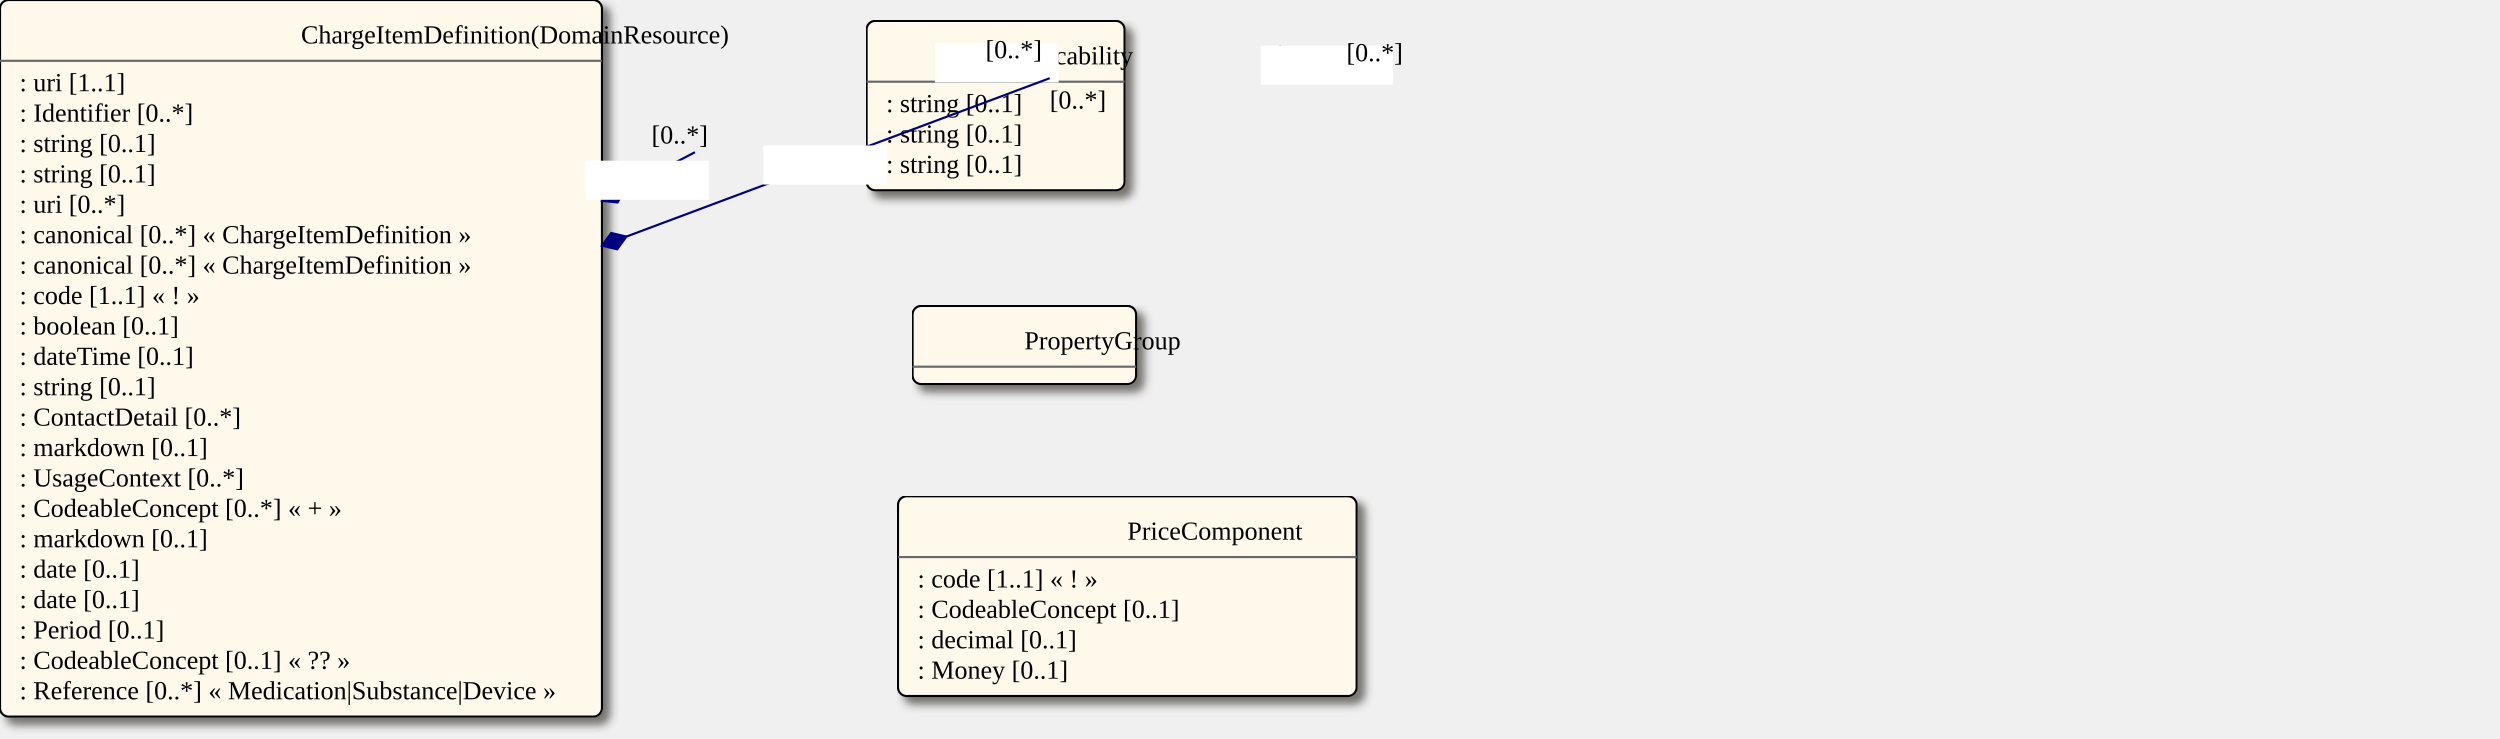
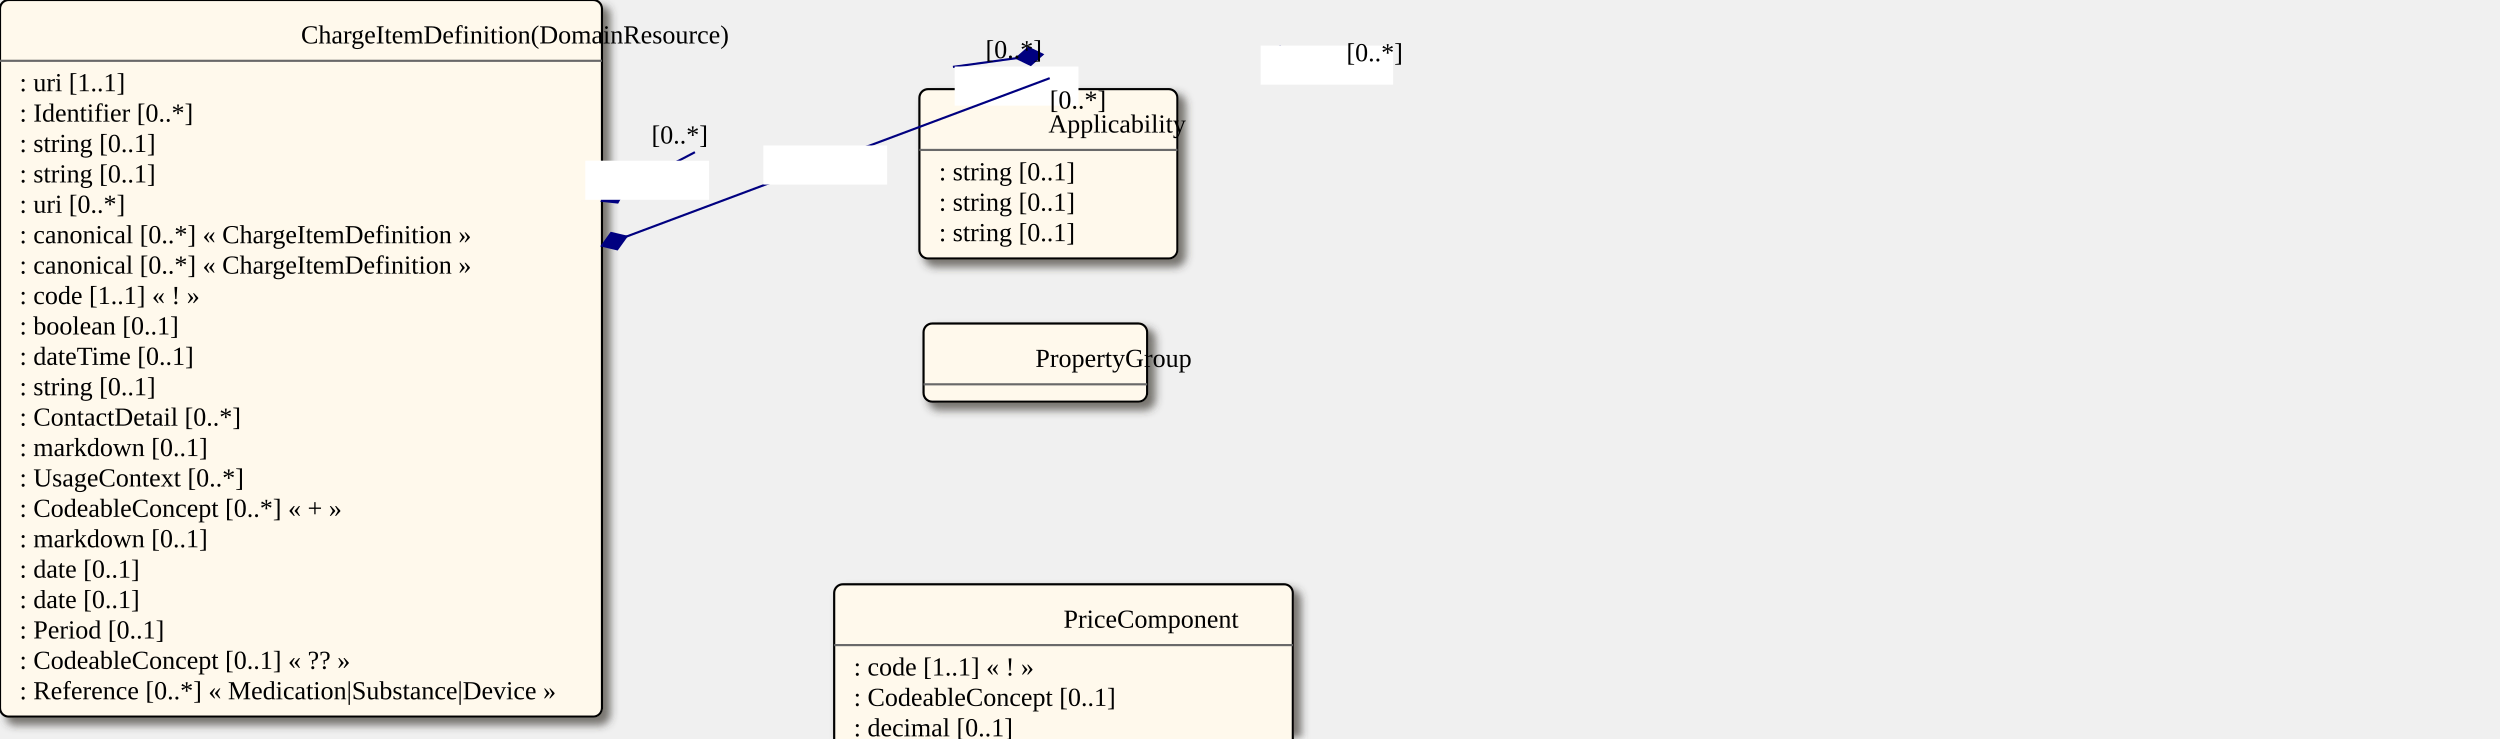
<svg xmlns="http://www.w3.org/2000/svg" xmlns:xlink="http://www.w3.org/1999/xlink" id="n427" version="1.1" width="1151.2" height="340.0">
  <defs id="defs11">
-     <filter id="shadow1" x="0" y="0" width="200%" height="200%">
+     <filter id="shadow1" x="-0.051" y="-0.147" width="1.132" height="1.378">
      <feOffset result="offOut" in="SourceGraphic" dx="3" dy="3" id="feOffset2" />
      <feColorMatrix result="matrixOut" in="offOut" type="matrix" values="0.2 0 0 0 0 0 0.2 0 0 0 0 0 0.2 0 0 0 0 0 1 0" id="feColorMatrix4" />
      <feGaussianBlur result="blurOut" in="matrixOut" stdDeviation="2" id="feGaussianBlur6" />
      <feBlend in="SourceGraphic" in2="blurOut" mode="normal" id="feBlend8" />
    </filter>
  </defs>
  <g id="n428">
    <rect id="ChargeItemDefinition" x="0.0" y="0.0" rx="4" ry="4" width="277.2" height="330.0" filter="url(#shadow1)" style="fill:#fff9ec;stroke:black;stroke-width:1" />
    <line id="n429" x1="0.0" y1="28.0" x2="277.2" y2="28.0" style="stroke:dimgrey;stroke-width:1" />
-     <text id="n430" x="138.6" y="20.0" fill="black" class="diagram-class-title  diagram-class-resource">ChargeItemDefinition<tspan class="diagram-class-title-link" id="tspan16"> (<a xlink:href="domainresource.html" class="diagram-class-reference" id="n431">DomainResource</a>
- )</tspan>
+     <text id="n430" x="138.6" y="20" fill="#000000" class="diagram-class-title  diagram-class-resource">ChargeItemDefinition<tspan class="diagram-class-title-link" id="tspan16">(<a xlink:href="domainresource.html" class="diagram-class-reference" id="n431">DomainResource</a>)</tspan>
    </text>
-     <text id="n432" x="6.0" y="42.0" fill="black" class="diagram-class-detail">
-       <a xlink:href="chargeitemdefinition-definitions.html#ChargeItemDefinition.url" id="n433" />
-  : <a xlink:href="datatypes.html#uri" id="n434">uri</a>
-  [1..1]</text>
-     <text id="n438" x="6.0" y="56.0" fill="black" class="diagram-class-detail">
-       <a xlink:href="chargeitemdefinition-definitions.html#ChargeItemDefinition.identifier" id="n439" />
-  : <a xlink:href="datatypes.html#Identifier" id="n440">Identifier</a>
-  [0..*]</text>
-     <text id="n444" x="6.0" y="70.0" fill="black" class="diagram-class-detail">
-       <a xlink:href="chargeitemdefinition-definitions.html#ChargeItemDefinition.version" id="n445" />
-  : <a xlink:href="datatypes.html#string" id="n446">string</a>
-  [0..1]</text>
-     <text id="n450" x="6.0" y="84.0" fill="black" class="diagram-class-detail">
-       <a xlink:href="chargeitemdefinition-definitions.html#ChargeItemDefinition.title" id="n451" />
-  : <a xlink:href="datatypes.html#string" id="n452">string</a>
-  [0..1]</text>
-     <text id="n456" x="6.0" y="98.0" fill="black" class="diagram-class-detail">
-       <a xlink:href="chargeitemdefinition-definitions.html#ChargeItemDefinition.derivedFromUri" id="n457" />
-  : <a xlink:href="datatypes.html#uri" id="n458">uri</a>
-  [0..*]</text>
-     <text id="n462" x="6.0" y="112.0" fill="black" class="diagram-class-detail">
-       <a xlink:href="chargeitemdefinition-definitions.html#ChargeItemDefinition.partOf" id="n463" />
-  : <a xlink:href="datatypes.html#canonical" id="n464">canonical</a>
-  [0..*] « <a xlink:href="chargeitemdefinition.html#ChargeItemDefinition" id="n465">ChargeItemDefinition</a>
-  »</text>
-     <text id="n470" x="6.0" y="126.0" fill="black" class="diagram-class-detail">
-       <a xlink:href="chargeitemdefinition-definitions.html#ChargeItemDefinition.replaces" id="n471" />
-  : <a xlink:href="datatypes.html#canonical" id="n472">canonical</a>
-  [0..*] « <a xlink:href="chargeitemdefinition.html#ChargeItemDefinition" id="n473">ChargeItemDefinition</a>
-  »</text>
-     <text id="n478" x="6.0" y="140.0" fill="black" class="diagram-class-detail">
-       <a xlink:href="chargeitemdefinition-definitions.html#ChargeItemDefinition.status" id="n479" />
-  : <a xlink:href="datatypes.html#code" id="n480">code</a>
-  [1..1] « <a xlink:href="valueset-publication-status.html" id="n481" />
- ! »</text>
-     <text id="n488" x="6.0" y="154.0" fill="black" class="diagram-class-detail">
-       <a xlink:href="chargeitemdefinition-definitions.html#ChargeItemDefinition.experimental" id="n489" />
-  : <a xlink:href="datatypes.html#boolean" id="n490">boolean</a>
-  [0..1]</text>
-     <text id="n494" x="6.0" y="168.0" fill="black" class="diagram-class-detail">
-       <a xlink:href="chargeitemdefinition-definitions.html#ChargeItemDefinition.date" id="n495" />
-  : <a xlink:href="datatypes.html#dateTime" id="n496">dateTime</a>
-  [0..1]</text>
-     <text id="n500" x="6.0" y="182.0" fill="black" class="diagram-class-detail">
-       <a xlink:href="chargeitemdefinition-definitions.html#ChargeItemDefinition.publisher" id="n501" />
-  : <a xlink:href="datatypes.html#string" id="n502">string</a>
-  [0..1]</text>
-     <text id="n506" x="6.0" y="196.0" fill="black" class="diagram-class-detail">
-       <a xlink:href="chargeitemdefinition-definitions.html#ChargeItemDefinition.contact" id="n507" />
-  : <a xlink:href="metadatatypes.html#ContactDetail" id="n508">ContactDetail</a>
-  [0..*]</text>
-     <text id="n512" x="6.0" y="210.0" fill="black" class="diagram-class-detail">
-       <a xlink:href="chargeitemdefinition-definitions.html#ChargeItemDefinition.description" id="n513" />
-  : <a xlink:href="datatypes.html#markdown" id="n514">markdown</a>
-  [0..1]</text>
-     <text id="n518" x="6.0" y="224.0" fill="black" class="diagram-class-detail">
-       <a xlink:href="chargeitemdefinition-definitions.html#ChargeItemDefinition.useContext" id="n519" />
-  : <a xlink:href="metadatatypes.html#UsageContext" id="n520">UsageContext</a>
-  [0..*]</text>
-     <text id="n524" x="6.0" y="238.0" fill="black" class="diagram-class-detail">
-       <a xlink:href="chargeitemdefinition-definitions.html#ChargeItemDefinition.jurisdiction" id="n525" />
-  : <a xlink:href="datatypes.html#CodeableConcept" id="n526">CodeableConcept</a>
-  [0..*] « <a xlink:href="valueset-jurisdiction.html" id="n527" />
- + »</text>
-     <text id="n534" x="6.0" y="252.0" fill="black" class="diagram-class-detail">
-       <a xlink:href="chargeitemdefinition-definitions.html#ChargeItemDefinition.copyright" id="n535" />
-  : <a xlink:href="datatypes.html#markdown" id="n536">markdown</a>
-  [0..1]</text>
-     <text id="n540" x="6.0" y="266.0" fill="black" class="diagram-class-detail">
-       <a xlink:href="chargeitemdefinition-definitions.html#ChargeItemDefinition.approvalDate" id="n541" />
-  : <a xlink:href="datatypes.html#date" id="n542">date</a>
-  [0..1]</text>
-     <text id="n546" x="6.0" y="280.0" fill="black" class="diagram-class-detail">
-       <a xlink:href="chargeitemdefinition-definitions.html#ChargeItemDefinition.lastReviewDate" id="n547" />
-  : <a xlink:href="datatypes.html#date" id="n548">date</a>
-  [0..1]</text>
-     <text id="n552" x="6.0" y="294.0" fill="black" class="diagram-class-detail">
-       <a xlink:href="chargeitemdefinition-definitions.html#ChargeItemDefinition.effectivePeriod" id="n553" />
-  : <a xlink:href="datatypes.html#Period" id="n554">Period</a>
-  [0..1]</text>
-     <text id="n558" x="6.0" y="308.0" fill="black" class="diagram-class-detail">
-       <a xlink:href="chargeitemdefinition-definitions.html#ChargeItemDefinition.code" id="n559" />
-  : <a xlink:href="datatypes.html#CodeableConcept" id="n560">CodeableConcept</a>
-  [0..1] « <a xlink:href="valueset-chargeitem-billingcodes.html" id="n561" />
- ?? »</text>
-     <text id="n568" x="6.0" y="322.0" fill="black" class="diagram-class-detail">
-       <a xlink:href="chargeitemdefinition-definitions.html#ChargeItemDefinition.instance" id="n569" />
-  : <a xlink:href="references.html#Reference" id="n570">Reference</a>
-  [0..*] « <a xlink:href="medication.html#Medication" id="n571">Medication</a>
- |<a xlink:href="substance.html#Substance" id="n572">Substance</a>
- |<a xlink:href="device.html#Device" id="n573">Device</a>
-  »</text>
+     <text id="n432" x="6" y="42" fill="#000000" class="diagram-class-detail">
+       <a xlink:href="chargeitemdefinition-definitions.html#ChargeItemDefinition.url" id="n433" /> : <a xlink:href="datatypes.html#uri" id="n434">uri</a> [1..1]</text>
+     <text id="n438" x="6" y="56" fill="#000000" class="diagram-class-detail">
+       <a xlink:href="chargeitemdefinition-definitions.html#ChargeItemDefinition.identifier" id="n439" /> : <a xlink:href="datatypes.html#Identifier" id="n440">Identifier</a> [0..*]</text>
+     <text id="n444" x="6" y="70" fill="#000000" class="diagram-class-detail">
+       <a xlink:href="chargeitemdefinition-definitions.html#ChargeItemDefinition.version" id="n445" /> : <a xlink:href="datatypes.html#string" id="n446">string</a> [0..1]</text>
+     <text id="n450" x="6" y="84" fill="#000000" class="diagram-class-detail">
+       <a xlink:href="chargeitemdefinition-definitions.html#ChargeItemDefinition.title" id="n451" /> : <a xlink:href="datatypes.html#string" id="n452">string</a> [0..1]</text>
+     <text id="n456" x="6" y="98" fill="#000000" class="diagram-class-detail">
+       <a xlink:href="chargeitemdefinition-definitions.html#ChargeItemDefinition.derivedFromUri" id="n457" /> : <a xlink:href="datatypes.html#uri" id="n458">uri</a> [0..*]</text>
+     <text id="n462" x="6" y="112" fill="#000000" class="diagram-class-detail">
+       <a xlink:href="chargeitemdefinition-definitions.html#ChargeItemDefinition.partOf" id="n463" /> : <a xlink:href="datatypes.html#canonical" id="n464">canonical</a> [0..*] « <a xlink:href="chargeitemdefinition.html#ChargeItemDefinition" id="n465">ChargeItemDefinition</a> »</text>
+     <text id="n470" x="6" y="126" fill="#000000" class="diagram-class-detail">
+       <a xlink:href="chargeitemdefinition-definitions.html#ChargeItemDefinition.replaces" id="n471" /> : <a xlink:href="datatypes.html#canonical" id="n472">canonical</a> [0..*] « <a xlink:href="chargeitemdefinition.html#ChargeItemDefinition" id="n473">ChargeItemDefinition</a> »</text>
+     <text id="n478" x="6" y="140" fill="#000000" class="diagram-class-detail">
+       <a xlink:href="chargeitemdefinition-definitions.html#ChargeItemDefinition.status" id="n479" /> : <a xlink:href="datatypes.html#code" id="n480">code</a> [1..1] « <a xlink:href="valueset-publication-status.html" id="n481" />! »</text>
+     <text id="n488" x="6" y="154" fill="#000000" class="diagram-class-detail">
+       <a xlink:href="chargeitemdefinition-definitions.html#ChargeItemDefinition.experimental" id="n489" /> : <a xlink:href="datatypes.html#boolean" id="n490">boolean</a> [0..1]</text>
+     <text id="n494" x="6" y="168" fill="#000000" class="diagram-class-detail">
+       <a xlink:href="chargeitemdefinition-definitions.html#ChargeItemDefinition.date" id="n495" /> : <a xlink:href="datatypes.html#dateTime" id="n496">dateTime</a> [0..1]</text>
+     <text id="n500" x="6" y="182" fill="#000000" class="diagram-class-detail">
+       <a xlink:href="chargeitemdefinition-definitions.html#ChargeItemDefinition.publisher" id="n501" /> : <a xlink:href="datatypes.html#string" id="n502">string</a> [0..1]</text>
+     <text id="n506" x="6" y="196" fill="#000000" class="diagram-class-detail">
+       <a xlink:href="chargeitemdefinition-definitions.html#ChargeItemDefinition.contact" id="n507" /> : <a xlink:href="metadatatypes.html#ContactDetail" id="n508">ContactDetail</a> [0..*]</text>
+     <text id="n512" x="6" y="210" fill="#000000" class="diagram-class-detail">
+       <a xlink:href="chargeitemdefinition-definitions.html#ChargeItemDefinition.description" id="n513" /> : <a xlink:href="datatypes.html#markdown" id="n514">markdown</a> [0..1]</text>
+     <text id="n518" x="6" y="224" fill="#000000" class="diagram-class-detail">
+       <a xlink:href="chargeitemdefinition-definitions.html#ChargeItemDefinition.useContext" id="n519" /> : <a xlink:href="metadatatypes.html#UsageContext" id="n520">UsageContext</a> [0..*]</text>
+     <text id="n524" x="6" y="238" fill="#000000" class="diagram-class-detail">
+       <a xlink:href="chargeitemdefinition-definitions.html#ChargeItemDefinition.jurisdiction" id="n525" /> : <a xlink:href="datatypes.html#CodeableConcept" id="n526">CodeableConcept</a> [0..*] « <a xlink:href="valueset-jurisdiction.html" id="n527" />+ »</text>
+     <text id="n534" x="6" y="252" fill="#000000" class="diagram-class-detail">
+       <a xlink:href="chargeitemdefinition-definitions.html#ChargeItemDefinition.copyright" id="n535" /> : <a xlink:href="datatypes.html#markdown" id="n536">markdown</a> [0..1]</text>
+     <text id="n540" x="6" y="266" fill="#000000" class="diagram-class-detail">
+       <a xlink:href="chargeitemdefinition-definitions.html#ChargeItemDefinition.approvalDate" id="n541" /> : <a xlink:href="datatypes.html#date" id="n542">date</a> [0..1]</text>
+     <text id="n546" x="6" y="280" fill="#000000" class="diagram-class-detail">
+       <a xlink:href="chargeitemdefinition-definitions.html#ChargeItemDefinition.lastReviewDate" id="n547" /> : <a xlink:href="datatypes.html#date" id="n548">date</a> [0..1]</text>
+     <text id="n552" x="6" y="294" fill="#000000" class="diagram-class-detail">
+       <a xlink:href="chargeitemdefinition-definitions.html#ChargeItemDefinition.effectivePeriod" id="n553" /> : <a xlink:href="datatypes.html#Period" id="n554">Period</a> [0..1]</text>
+     <text id="n558" x="6" y="308" fill="#000000" class="diagram-class-detail">
+       <a xlink:href="chargeitemdefinition-definitions.html#ChargeItemDefinition.code" id="n559" /> : <a xlink:href="datatypes.html#CodeableConcept" id="n560">CodeableConcept</a> [0..1] « <a xlink:href="valueset-chargeitem-billingcodes.html" id="n561" />?? »</text>
+     <text id="n568" x="6" y="322" fill="#000000" class="diagram-class-detail">
+       <a xlink:href="chargeitemdefinition-definitions.html#ChargeItemDefinition.instance" id="n569" /> : <a xlink:href="references.html#Reference" id="n570">Reference</a> [0..*] « <a xlink:href="medication.html#Medication" id="n571">Medication</a>|<a xlink:href="substance.html#Substance" id="n572">Substance</a>|<a xlink:href="device.html#Device" id="n573">Device</a> »</text>
  </g>
-   <g id="n580" transform="translate(79.04366,9.627112)">
+   <g id="n580" transform="translate(103.3648,41.0419)">
    <rect id="ChargeItemDefinition.applicability" x="320" y="0" rx="4" ry="4" width="118.8" height="78" style="fill:#fff9ec;stroke:#000000;stroke-width:1;filter:url(#shadow1)" />
    <line id="n581" x1="320" y1="28" x2="438.8" y2="28" style="stroke:#696969;stroke-width:1" />
    <text id="n582" x="379.4" y="20" class="diagram-class-title" style="fill:#000000">Applicability</text>
    <text id="n583" x="326" y="42" class="diagram-class-detail" style="fill:#000000">
-       <a xlink:href="chargeitemdefinition-definitions.html#ChargeItemDefinition.applicability.description" id="n584" />
-  : <a xlink:href="datatypes.html#string" id="n585">string</a>
-  [0..1]</text>
+       <a xlink:href="chargeitemdefinition-definitions.html#ChargeItemDefinition.applicability.description" id="n584" /> : <a xlink:href="datatypes.html#string" id="n585">string</a> [0..1]</text>
    <text id="n589" x="326" y="56" class="diagram-class-detail" style="fill:#000000">
-       <a xlink:href="chargeitemdefinition-definitions.html#ChargeItemDefinition.applicability.language" id="n590" />
-  : <a xlink:href="datatypes.html#string" id="n591">string</a>
-  [0..1]</text>
+       <a xlink:href="chargeitemdefinition-definitions.html#ChargeItemDefinition.applicability.language" id="n590" /> : <a xlink:href="datatypes.html#string" id="n591">string</a> [0..1]</text>
    <text id="n595" x="326" y="70" class="diagram-class-detail" style="fill:#000000">
-       <a xlink:href="chargeitemdefinition-definitions.html#ChargeItemDefinition.applicability.expression" id="n596" />
-  : <a xlink:href="datatypes.html#string" id="n597">string</a>
-  [0..1]</text>
+       <a xlink:href="chargeitemdefinition-definitions.html#ChargeItemDefinition.applicability.expression" id="n596" /> : <a xlink:href="datatypes.html#string" id="n597">string</a> [0..1]</text>
  </g>
-   <g id="n601" transform="translate(-59.78943,140.8598)">
+   <g id="n601" transform="translate(-54.72253,148.9669)">
    <rect id="ChargeItemDefinition.propertyGroup" x="480" y="0" rx="4" ry="4" width="102.96" height="36" style="fill:#fff9ec;stroke:#000000;stroke-width:1;filter:url(#shadow1)" />
    <line id="n602" x1="480" y1="28" x2="582.96" y2="28" style="stroke:#696969;stroke-width:1" />
    <text id="n603" x="531.48" y="20" class="diagram-class-title" style="fill:#000000">PropertyGroup</text>
  </g>
-   <g id="n604" transform="translate(-226.4905,228.5172)">
+   <g id="n604" transform="translate(-255.8785,269.0525)">
    <rect id="ChargeItemDefinition.propertyGroup.priceComponent" x="640" y="0" rx="4" ry="4" width="211.2" height="92" style="fill:#fff9ec;stroke:#000000;stroke-width:1;filter:url(#shadow1)" />
    <line id="n605" x1="640" y1="28" x2="851.2" y2="28" style="stroke:#696969;stroke-width:1" />
    <text id="n606" x="745.6" y="20" class="diagram-class-title" style="fill:#000000">PriceComponent</text>
    <text id="n607" x="646" y="42" class="diagram-class-detail" style="fill:#000000">
-       <a xlink:href="chargeitemdefinition-definitions.html#ChargeItemDefinition.propertyGroup.priceComponent.type" id="n608" />
-  : <a xlink:href="datatypes.html#code" id="n609">code</a>
-  [1..1] « <a xlink:href="valueset-invoice-priceComponentType.html" id="n610" />
- ! »</text>
+       <a xlink:href="chargeitemdefinition-definitions.html#ChargeItemDefinition.propertyGroup.priceComponent.type" id="n608" /> : <a xlink:href="datatypes.html#code" id="n609">code</a> [1..1] « <a xlink:href="valueset-invoice-priceComponentType.html" id="n610" />! »</text>
    <text id="n617" x="646" y="56" class="diagram-class-detail" style="fill:#000000">
-       <a xlink:href="chargeitemdefinition-definitions.html#ChargeItemDefinition.propertyGroup.priceComponent.code" id="n618" />
-  : <a xlink:href="datatypes.html#CodeableConcept" id="n619">CodeableConcept</a>
-  [0..1]</text>
+       <a xlink:href="chargeitemdefinition-definitions.html#ChargeItemDefinition.propertyGroup.priceComponent.code" id="n618" /> : <a xlink:href="datatypes.html#CodeableConcept" id="n619">CodeableConcept</a> [0..1]</text>
    <text id="n623" x="646" y="70" class="diagram-class-detail" style="fill:#000000">
-       <a xlink:href="chargeitemdefinition-definitions.html#ChargeItemDefinition.propertyGroup.priceComponent.factor" id="n624" />
-  : <a xlink:href="datatypes.html#decimal" id="n625">decimal</a>
-  [0..1]</text>
+       <a xlink:href="chargeitemdefinition-definitions.html#ChargeItemDefinition.propertyGroup.priceComponent.factor" id="n624" /> : <a xlink:href="datatypes.html#decimal" id="n625">decimal</a> [0..1]</text>
    <text id="n629" x="646" y="84" class="diagram-class-detail" style="fill:#000000">
-       <a xlink:href="chargeitemdefinition-definitions.html#ChargeItemDefinition.propertyGroup.priceComponent.amount" id="n630" />
-  : <a xlink:href="datatypes.html#Money" id="n631">Money</a>
-  [0..1]</text>
+       <a xlink:href="chargeitemdefinition-definitions.html#ChargeItemDefinition.propertyGroup.priceComponent.amount" id="n630" /> : <a xlink:href="datatypes.html#Money" id="n631">Money</a> [0..1]</text>
  </g>
  <line id="n635" x1="277.2" y1="92.477" x2="320.0" y2="70.081" style="stroke:navy;stroke-width:1" />
  <polygon id="n636" points="277.2,92.477 283.2,96.477 289.2,92.477 283.2,88.477 277.2,92.477" style="fill:navy;stroke:navy;stroke-width:1" transform="rotate(-27.62107 277.2 92.47674)" />
  <rect id="n637" x="269.5" y="74.0" width="57.0" height="18.0" style="fill:white;stroke:black;stroke-width:0" />
-   <text id="n638" x="298.0" y="84.0" fill="black" class="diagram-class-linkage">
+   <text id="n638" x="298" y="84" fill="#000000" class="diagram-class-linkage">
    <a xlink:href="chargeitemdefinition-definitions.html#ChargeItemDefinition.applicability" id="n639" />
  </text>
-   <text id="n640" x="300.0" y="66.081" fill="black" class="diagram-class-linkage">[0..*]</text>
+   <text id="n640" x="300" y="66.081" fill="#000000" class="diagram-class-linkage">[0..*]</text>
  <line id="n641" x1="480.0" y1="25.109" x2="438.8" y2="30.798" style="stroke:navy;stroke-width:1" />
  <polygon id="n642" points="480.0,25.109 486.0,29.109 492.0,25.109 486.0,21.109 480.0,25.109" style="fill:navy;stroke:navy;stroke-width:1" transform="rotate(172.138 480.0 25.10863)" />
-   <rect id="n643" x="430.5" y="20.0" width="57.0" height="18.0" style="fill:white;stroke:black;stroke-width:0" />
-   <text id="n644" x="459.0" y="30.0" fill="black" class="diagram-class-linkage">
+   <rect id="n643" x="439.62" y="30.64" width="57" height="18" style="fill:#ffffff;stroke:#000000;stroke-width:0" />
+   <text id="n644" x="459" y="30" fill="#000000" class="diagram-class-linkage">
    <a xlink:href="chargeitemdefinition-definitions.html#ChargeItemDefinition.propertyGroup.applicability" id="n645" />
  </text>
-   <text id="n646" x="453.8" y="26.798" fill="black" class="diagram-class-linkage">[0..*]</text>
+   <text id="n646" x="453.8" y="26.798" fill="#000000" class="diagram-class-linkage">[0..*]</text>
  <line id="n647" x1="582.96" y1="24.732" x2="640.0" y2="32.191" style="stroke:navy;stroke-width:1" />
  <polygon id="n648" points="582.96,24.732 588.96,28.732 594.96,24.732 588.96,20.732 582.96,24.732" style="fill:navy;stroke:navy;stroke-width:1" transform="rotate(7.450168 582.96 24.73193)" />
  <rect id="n649" x="580.5" y="21.0" width="61.0" height="18.0" style="fill:white;stroke:black;stroke-width:0" />
-   <text id="n650" x="611.0" y="31.0" fill="black" class="diagram-class-linkage">
+   <text id="n650" x="611" y="31" fill="#000000" class="diagram-class-linkage">
    <a xlink:href="chargeitemdefinition-definitions.html#ChargeItemDefinition.propertyGroup.priceComponent" id="n651" />
  </text>
-   <text id="n652" x="620.0" y="28.191" fill="black" class="diagram-class-linkage">[0..*]</text>
+   <text id="n652" x="620" y="28.191" fill="#000000" class="diagram-class-linkage">[0..*]</text>
  <line id="n653" x1="277.2" y1="113.141" x2="483.372" y2="36.0" style="stroke:navy;stroke-width:1" />
  <polygon id="n654" points="277.2,113.141 283.2,117.141 289.2,113.141 283.2,109.141 277.2,113.141" style="fill:navy;stroke:navy;stroke-width:1" transform="rotate(-20.51384 277.2 113.1414)" />
  <rect id="n655" x="351.5" y="67.0" width="57.0" height="18.0" style="fill:white;stroke:black;stroke-width:0" />
-   <text id="n656" x="380.0" y="77.0" fill="black" class="diagram-class-linkage">
+   <text id="n656" x="380" y="77" fill="#000000" class="diagram-class-linkage">
    <a xlink:href="chargeitemdefinition-definitions.html#ChargeItemDefinition.propertyGroup" id="n657" />
  </text>
-   <text id="n658" x="483.372" y="50.0" fill="black" class="diagram-class-linkage">[0..*]</text>
+   <text id="n658" x="483.372" y="50" fill="#000000" class="diagram-class-linkage">[0..*]</text>
</svg>
